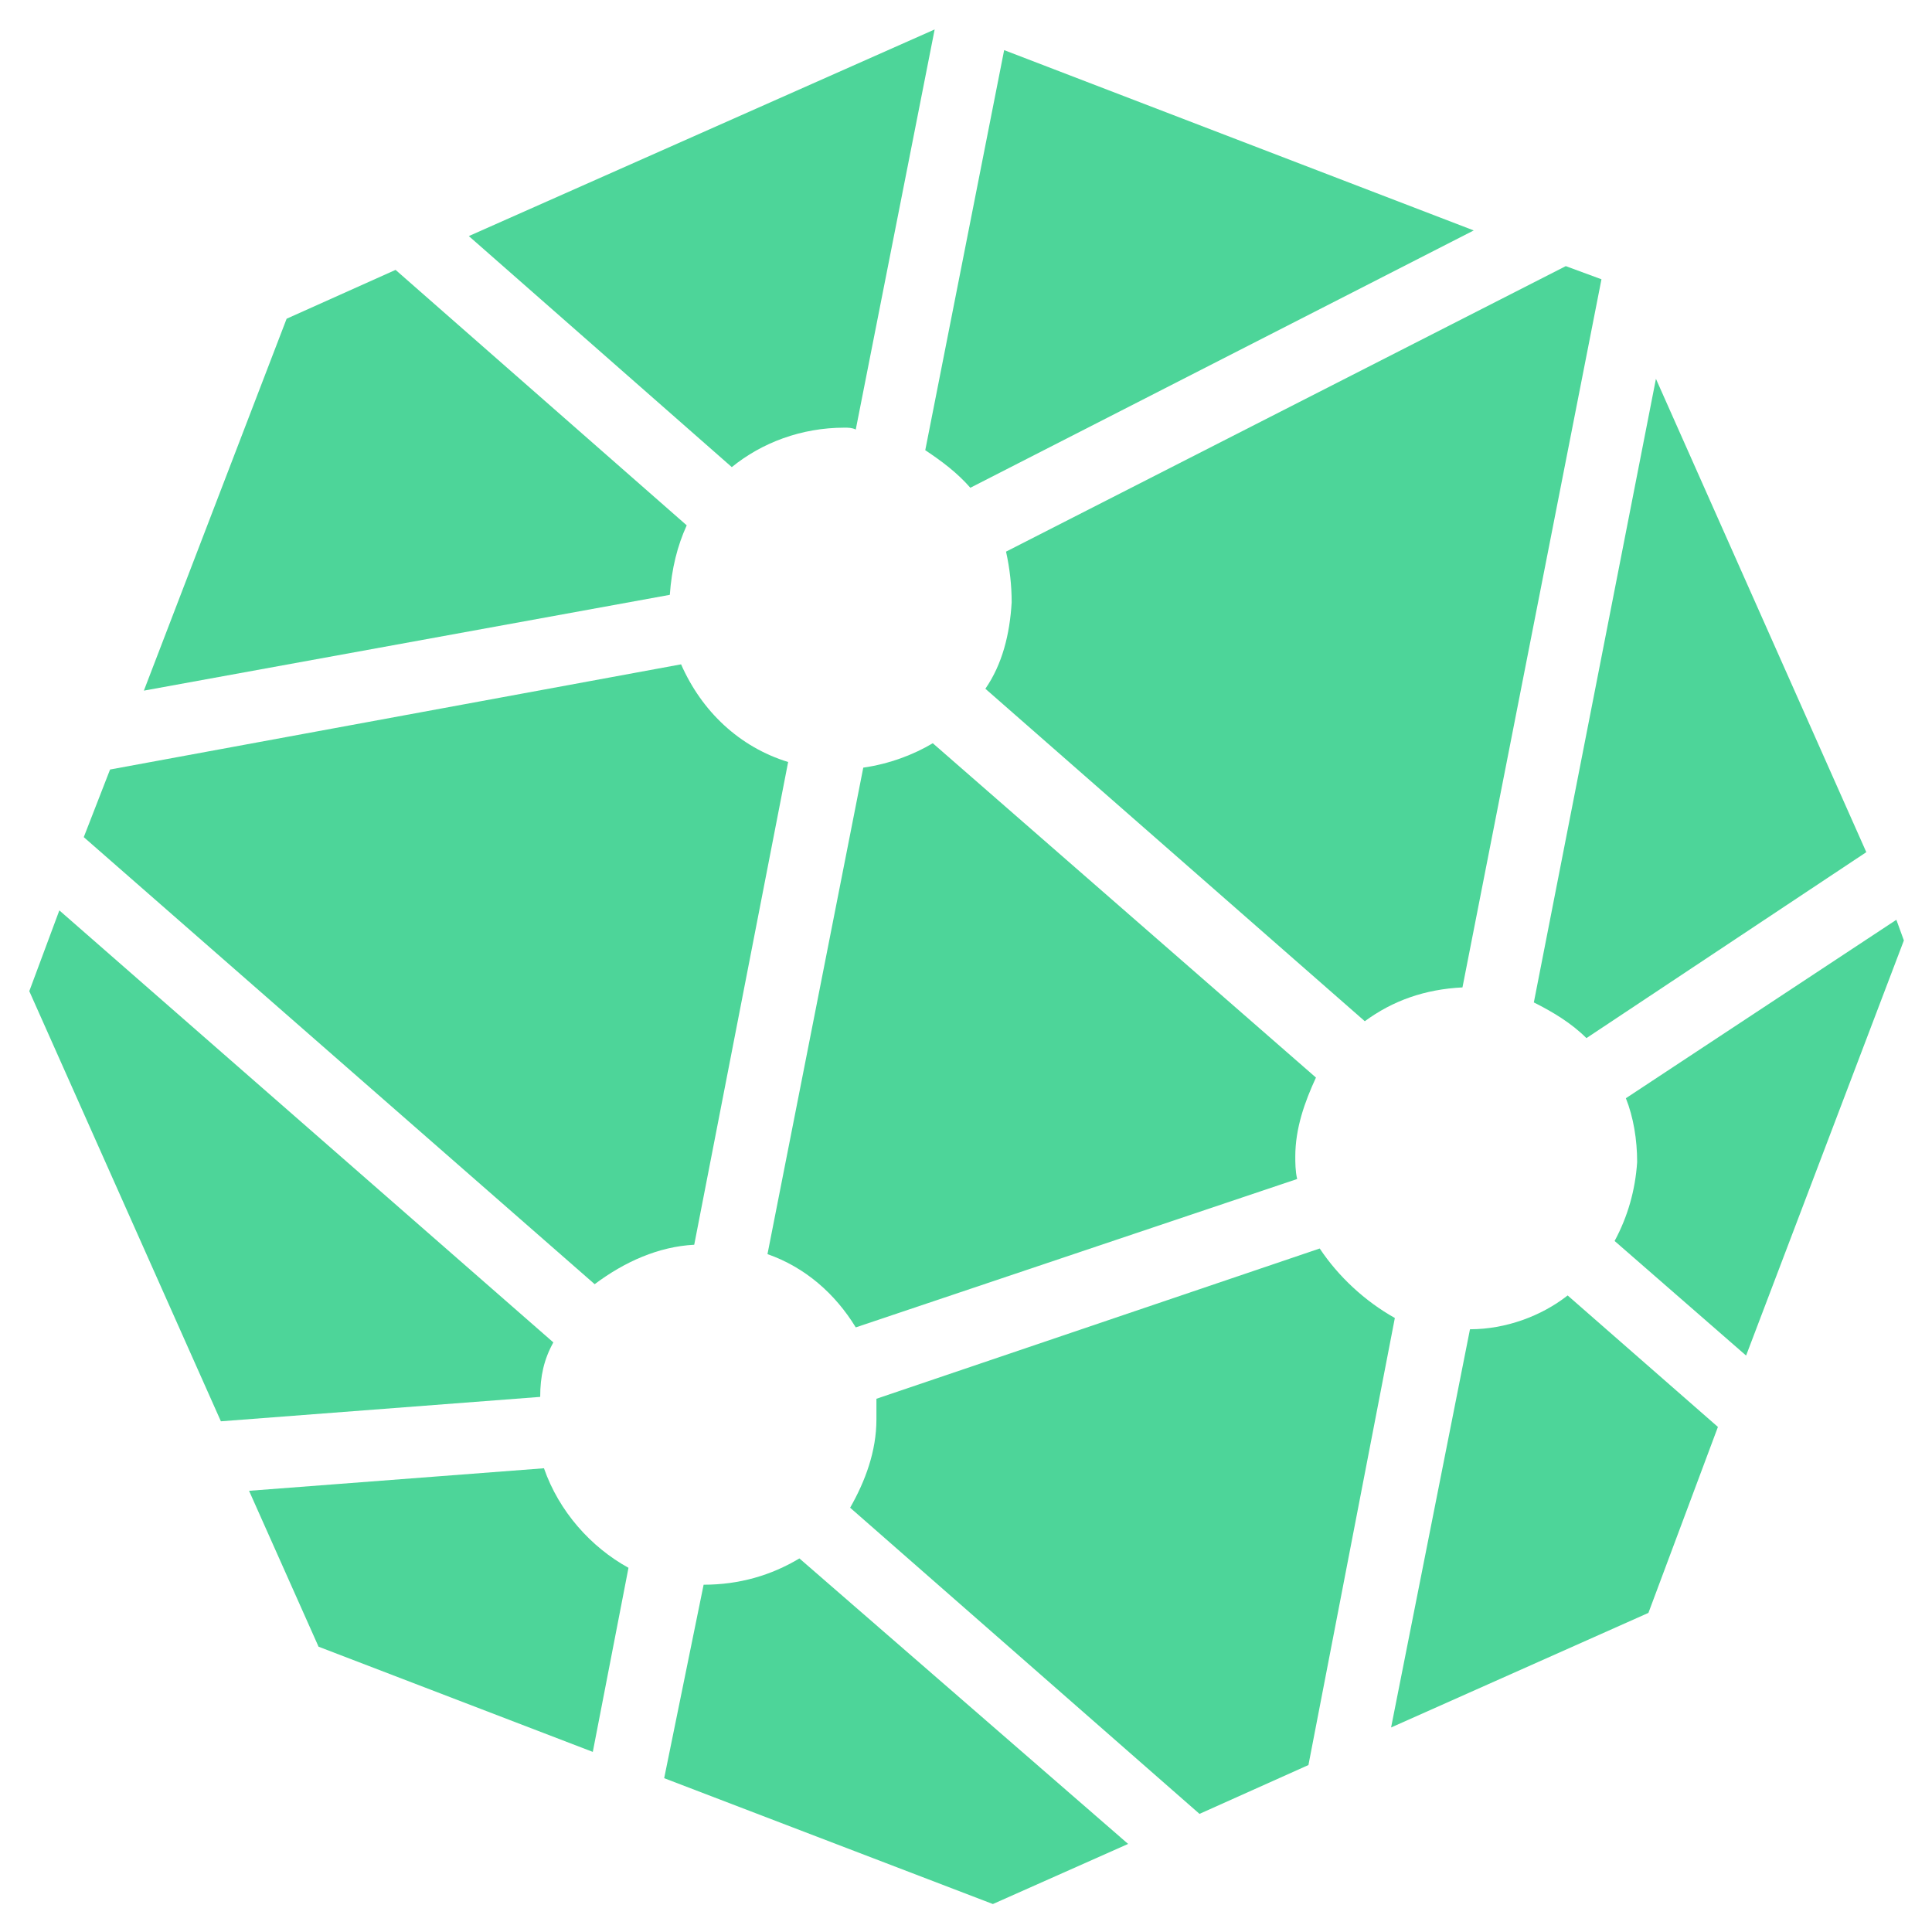
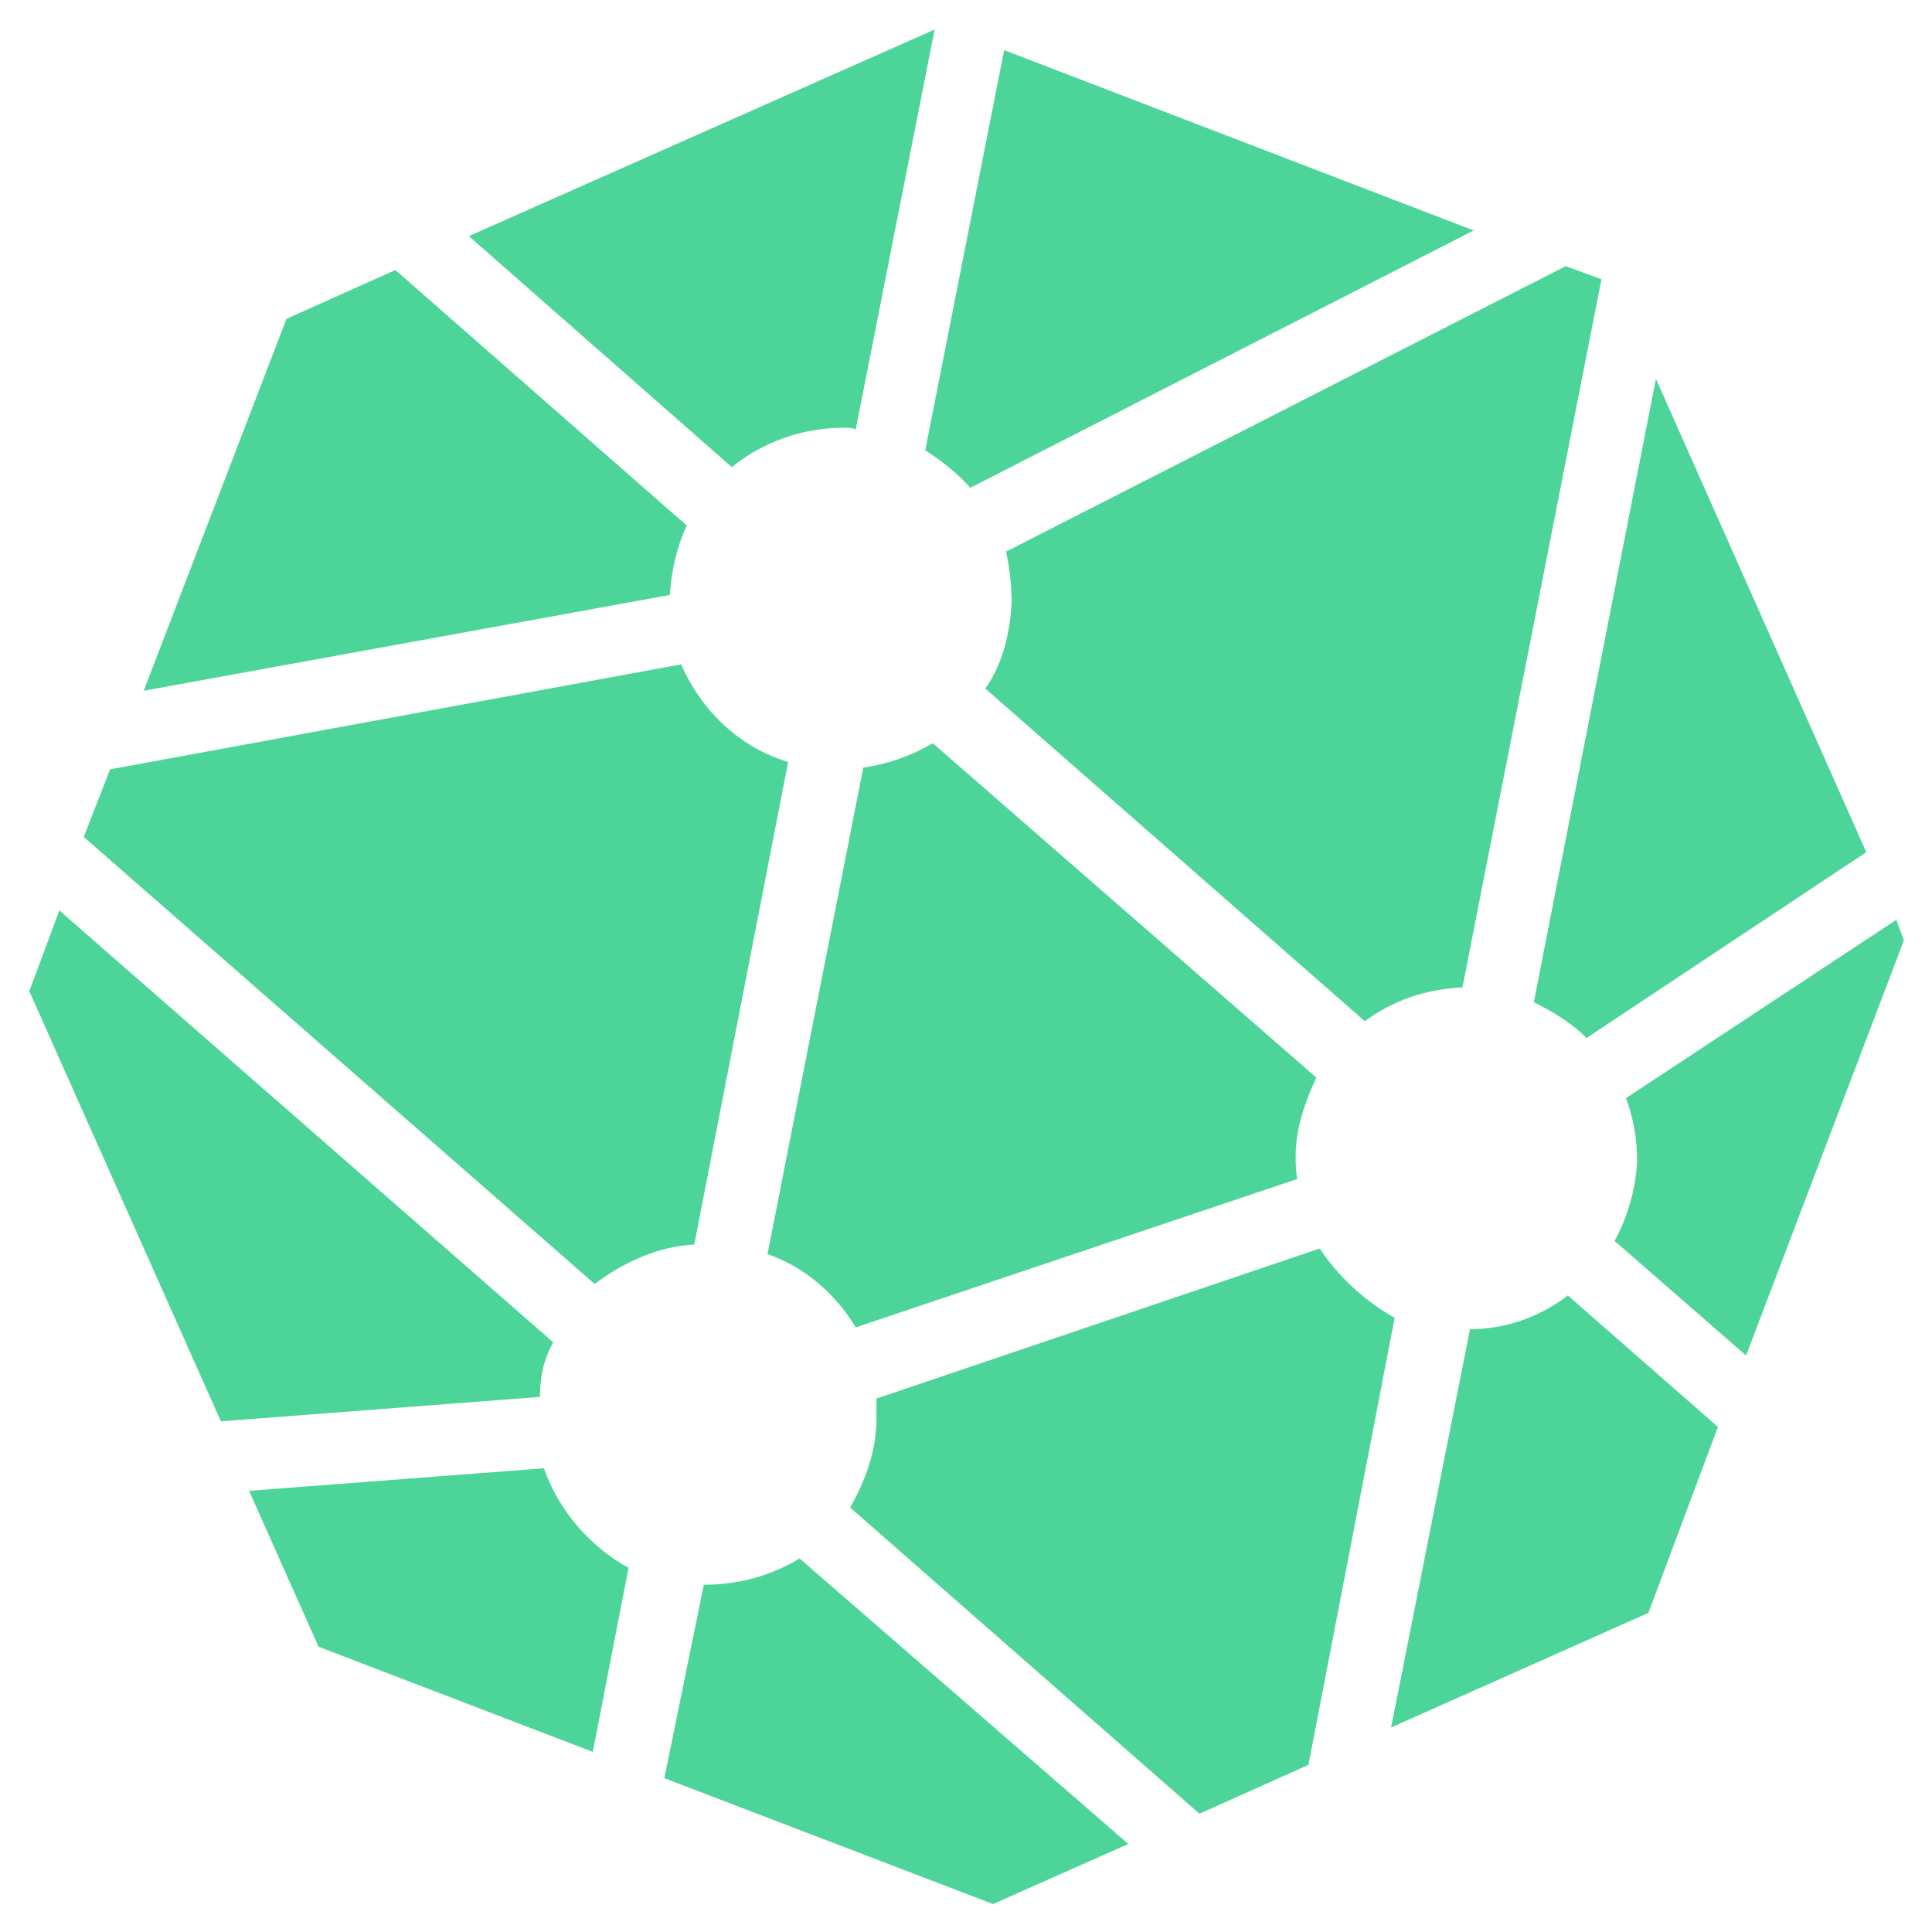
- <svg xmlns="http://www.w3.org/2000/svg" version="1.1" id="Capa_1" x="0px" y="0px" viewBox="0 0 112 112" style="enable-background:new 0 0 112 112;" xml:space="preserve">
-   <style type="text/css">
- 	.st0{fill-rule:evenodd;clip-rule:evenodd;fill:#4DD599;}
- </style>
-   <g>
-     <g transform="matrix(1.088889, 0, 0, 1.088889, -483.4017, -415.5546)">
-       <path class="st0" d="M544.9,430.6l-14.4,9.5c0.4,1,0.6,2.2,0.6,3.4c-0.1,1.5-0.5,2.9-1.2,4.2l7,6.1l8.4-22.1L544.9,430.6z" />
-       <path class="st0" d="M514.2,448.1l-23.6,8c0,0.4,0,0.7,0,1.1c0,1.7-0.6,3.3-1.4,4.7l18.6,16.3l5.8-2.6l4.6-23.8    C516.6,450.9,515.2,449.6,514.2,448.1z" />
-       <path class="st0" d="M472.9,459.8l-15.7,1.2l3.7,8.3l14.6,5.6l1.9-9.8C475.4,464,473.7,462.1,472.9,459.8z" />
-       <path class="st0" d="M497.8,413.7c-0.1,1.7-0.5,3.3-1.4,4.6l20.2,17.7c1.5-1.1,3.2-1.7,5.2-1.8l7.4-37.7l-1.9-0.7L497.5,411    C497.7,411.9,497.8,412.8,497.8,413.7z" />
-       <path class="st0" d="M489.9,422.5l-5.1,25.9c2,0.7,3.6,2.1,4.7,3.9l23.5-7.9c-0.1-0.4-0.1-0.9-0.1-1.2c0-1.5,0.5-2.9,1.1-4.2    l-20.4-17.8C492.6,421.8,491.3,422.3,489.9,422.5z" />
-       <path class="st0" d="M488.9,404.4c0.2,0,0.4,0,0.6,0.1l4.2-21.3l-24.8,11l14,12.3C484.5,405.2,486.6,404.4,488.9,404.4z" />
-       <path class="st0" d="M480.9,447.9l5-25.7c-2.6-0.8-4.6-2.7-5.7-5.2l-30.4,5.6l-1.4,3.6l27.2,23.8C477.2,448.8,479,448,480.9,447.9    z" />
-       <path class="st0" d="M528.4,436.9l14.9-9.9l-11.2-25.2l-6.5,33.2C526.6,435.5,527.6,436.1,528.4,436.9z" />
-       <path class="st0" d="M495.6,407.6l26.8-13.7l-25-9.6l-4.2,21.3C494.1,406.2,494.9,406.8,495.6,407.6z" />
-       <path class="st0" d="M480.5,409.6L465,396l-5.8,2.6l-7.6,19.8l28-5.1C479.7,411.9,480,410.7,480.5,409.6z" />
-       <path class="st0" d="M473.4,453.1l-26.3-23l-1.6,4.3l10.2,22.9l17-1.3C472.7,454.9,472.9,454,473.4,453.1z" />
-       <path class="st0" d="M481.4,466C481.3,466,481.3,466,481.4,466l-2.1,10.3l17.5,6.7l7.2-3.2l-17.5-15.2    C485,465.5,483.3,466,481.4,466z" />
-       <path class="st0" d="M522.2,452.4l-4.2,21.2l13.7-6.1l3.7-9.9l-8-7C526,451.7,524.1,452.4,522.2,452.4z" />
-     </g>
-   </g>
+ <svg xmlns="http://www.w3.org/2000/svg" viewBox="0 0 112 112" fill-rule="evenodd" fill="#4dd599">
+   <path d="M109.934 53.32l-15.68 10.344c.436 1.1.653 2.396.653 3.702a11.09 11.09 0 0 1-1.307 4.573l7.622 6.642 9.147-24.064-.436-1.198zm-33.43 19.057l-25.698 8.7v1.198c0 1.85-.653 3.593-1.524 5.118l20.253 17.75 6.316-2.83 5-25.916c-1.742-.98-3.267-2.396-4.356-4.03zm-44.97 12.74l-17.096 1.307 4.03 9.038 15.898 6.098 2.07-10.67c-2.178-1.198-4.03-3.267-4.9-5.77zM58.647 34.92c-.1 1.85-.544 3.593-1.524 5L79.118 59.2c1.633-1.198 3.484-1.85 5.662-1.96l8.058-41.05-2.07-.762-32.45 16.55c.218.98.327 1.96.327 2.94zm-8.602 9.58l-5.553 28.202c2.178.762 3.92 2.287 5.118 4.247l25.6-8.602c-.1-.436-.1-.98-.1-1.307 0-1.633.544-3.158 1.198-4.573L54.074 43.085a11.04 11.04 0 0 1-4.03 1.416zm-1.09-19.708c.218 0 .436 0 .653.1L54.182 1.71 27.178 13.687 42.423 27.08c1.742-1.416 4.03-2.287 6.533-2.287zm-8.71 47.368l5.444-27.984c-2.83-.87-5-2.94-6.207-5.662L6.38 44.6l-1.524 3.92 29.618 25.916c1.742-1.307 3.702-2.178 5.77-2.287zm51.722-11.98L108.19 49.4 95.995 21.96 88.917 58.1c1.1.544 2.178 1.198 3.05 2.07zM56.252 28.277L85.434 13.36 58.212 2.905 53.638 26.1c.98.653 1.85 1.307 2.613 2.178zM39.8 30.454l-16.878-14.8-6.316 2.83-8.276 21.56 30.5-5.553c.1-1.524.436-2.83.98-4.03zM32.078 77.82L3.44 52.777 1.698 57.46l11.107 24.936 18.5-1.416c0-1.198.218-2.178.762-3.158zM40.8 91.868c-.1 0-.1 0 0 0l-2.287 11.216 19.056 7.296 7.84-3.484-19.056-16.55c-1.633.98-3.484 1.524-5.553 1.524zM85.216 77.06l-4.573 23.084L95.56 93.5l4.03-10.78-8.7-7.622a9.38 9.38 0 0 1-5.662 1.96z" />
</svg>
